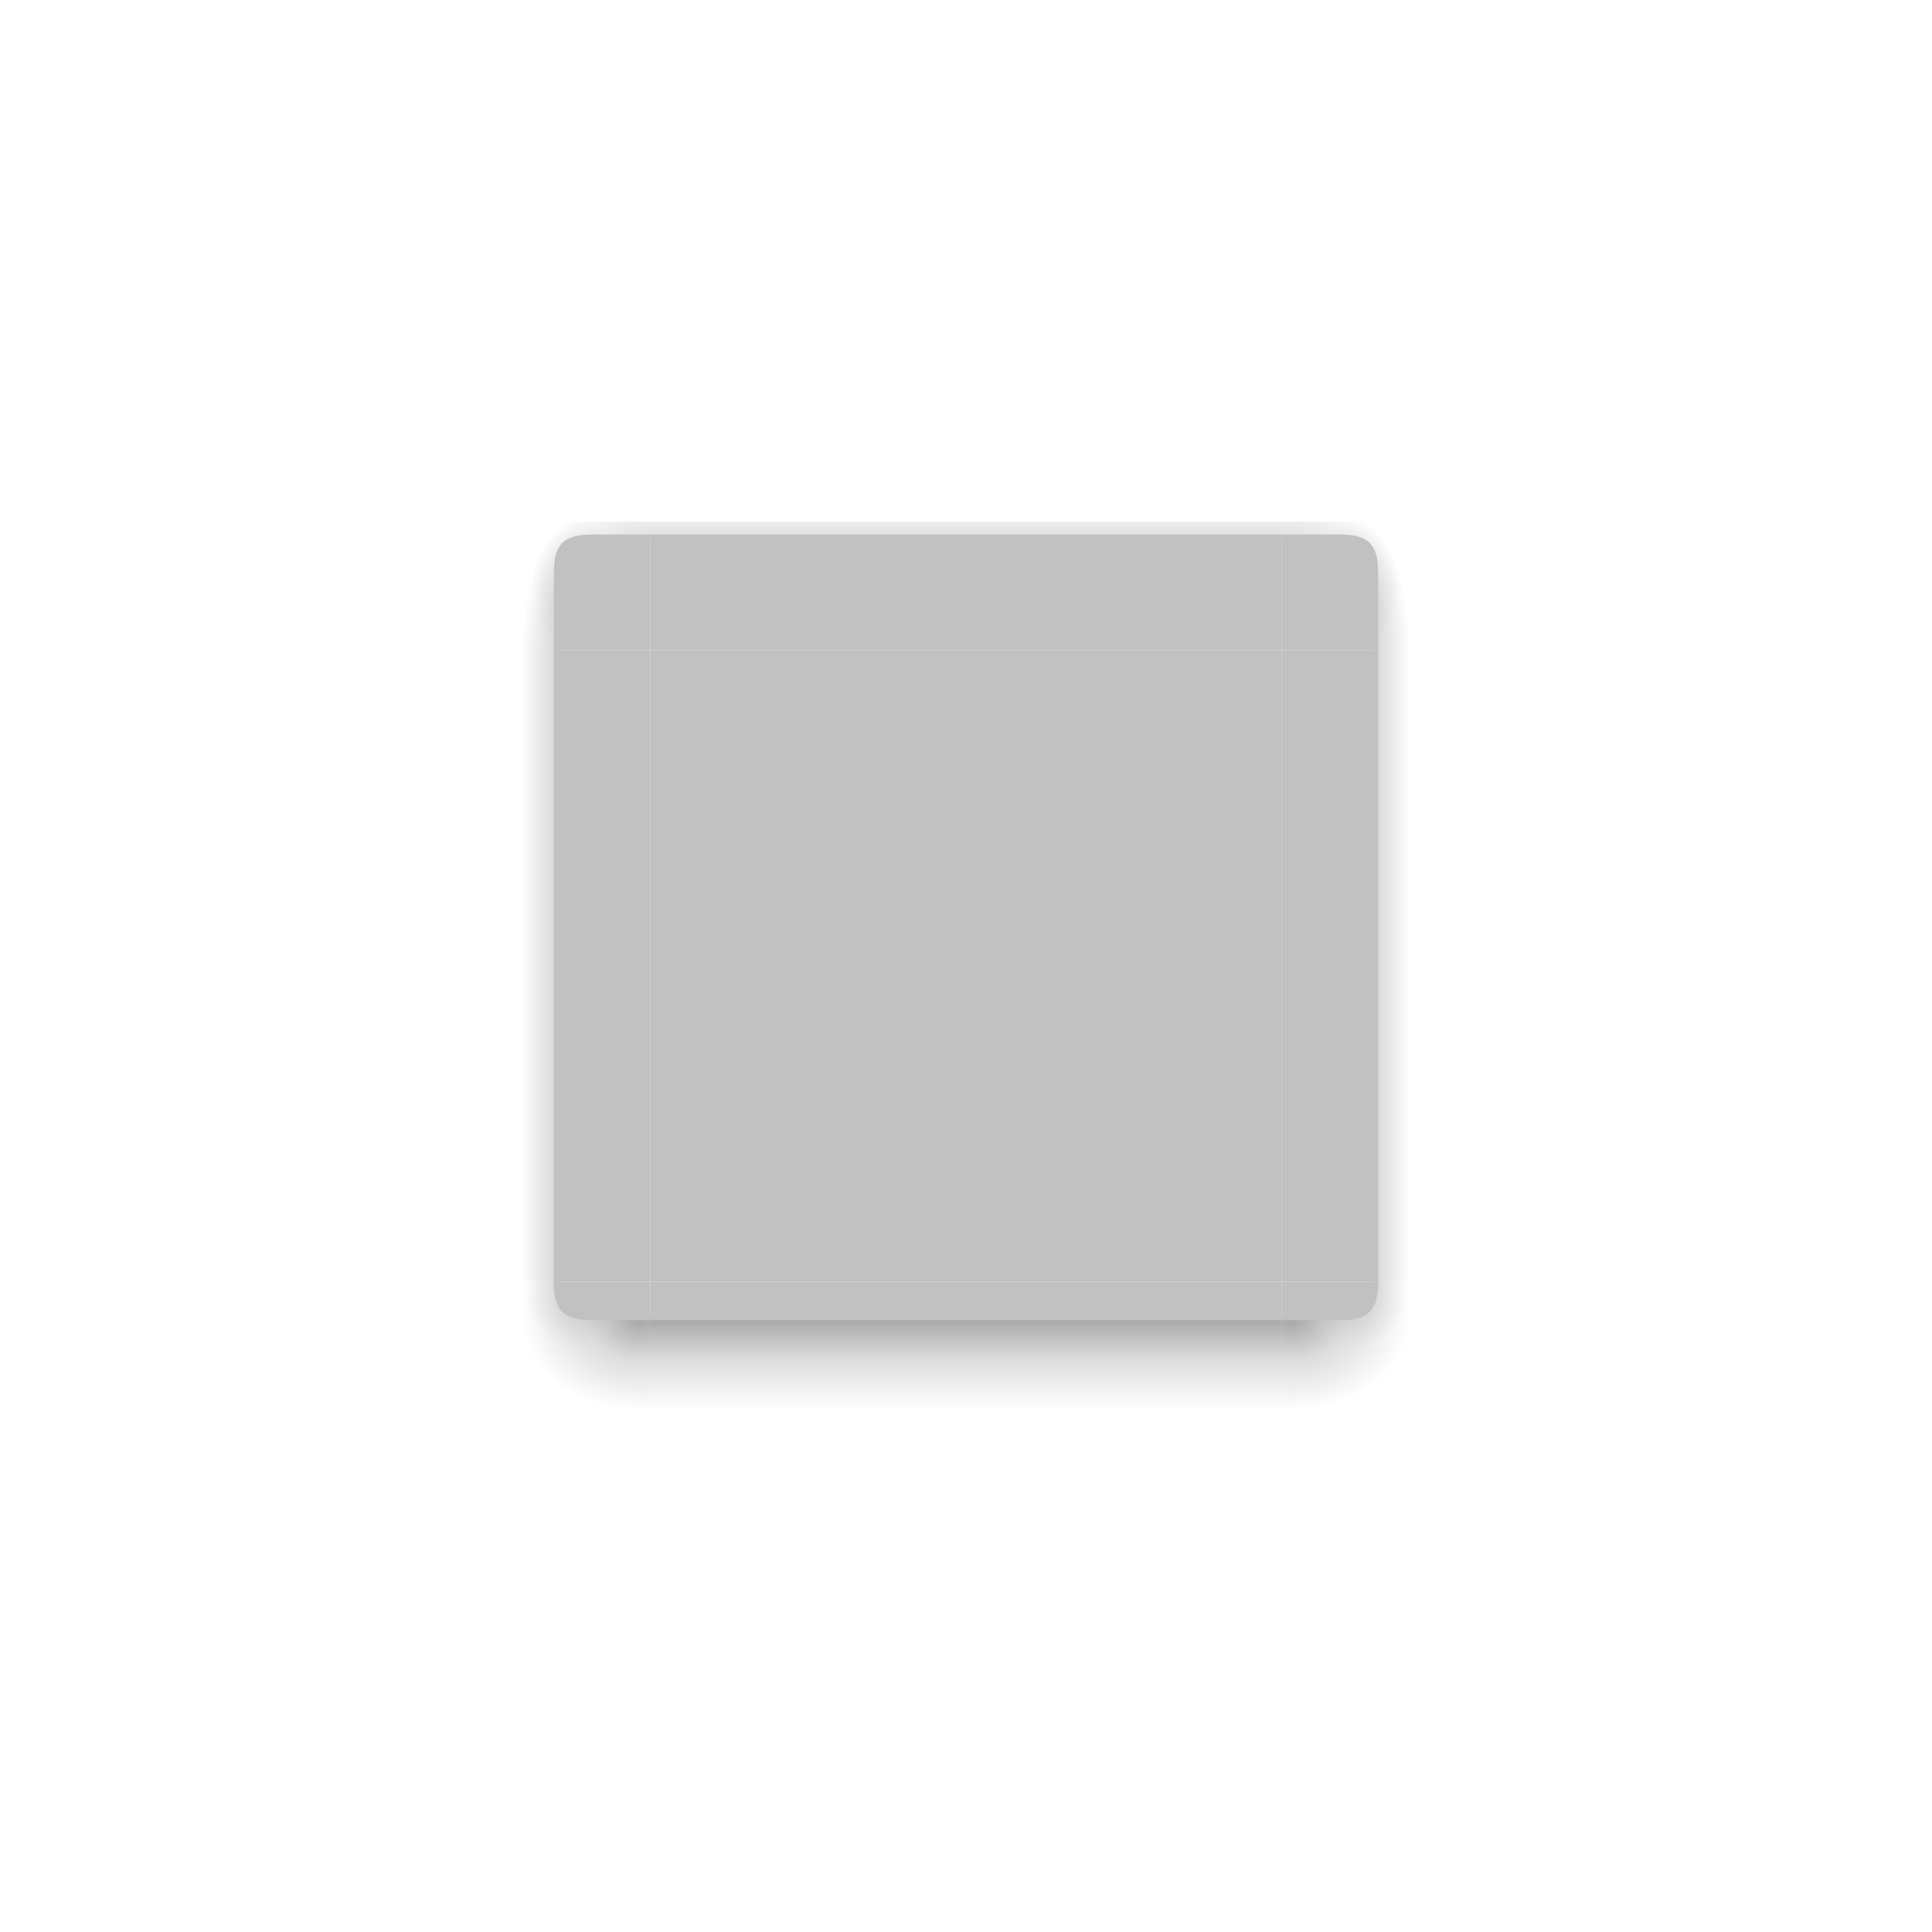
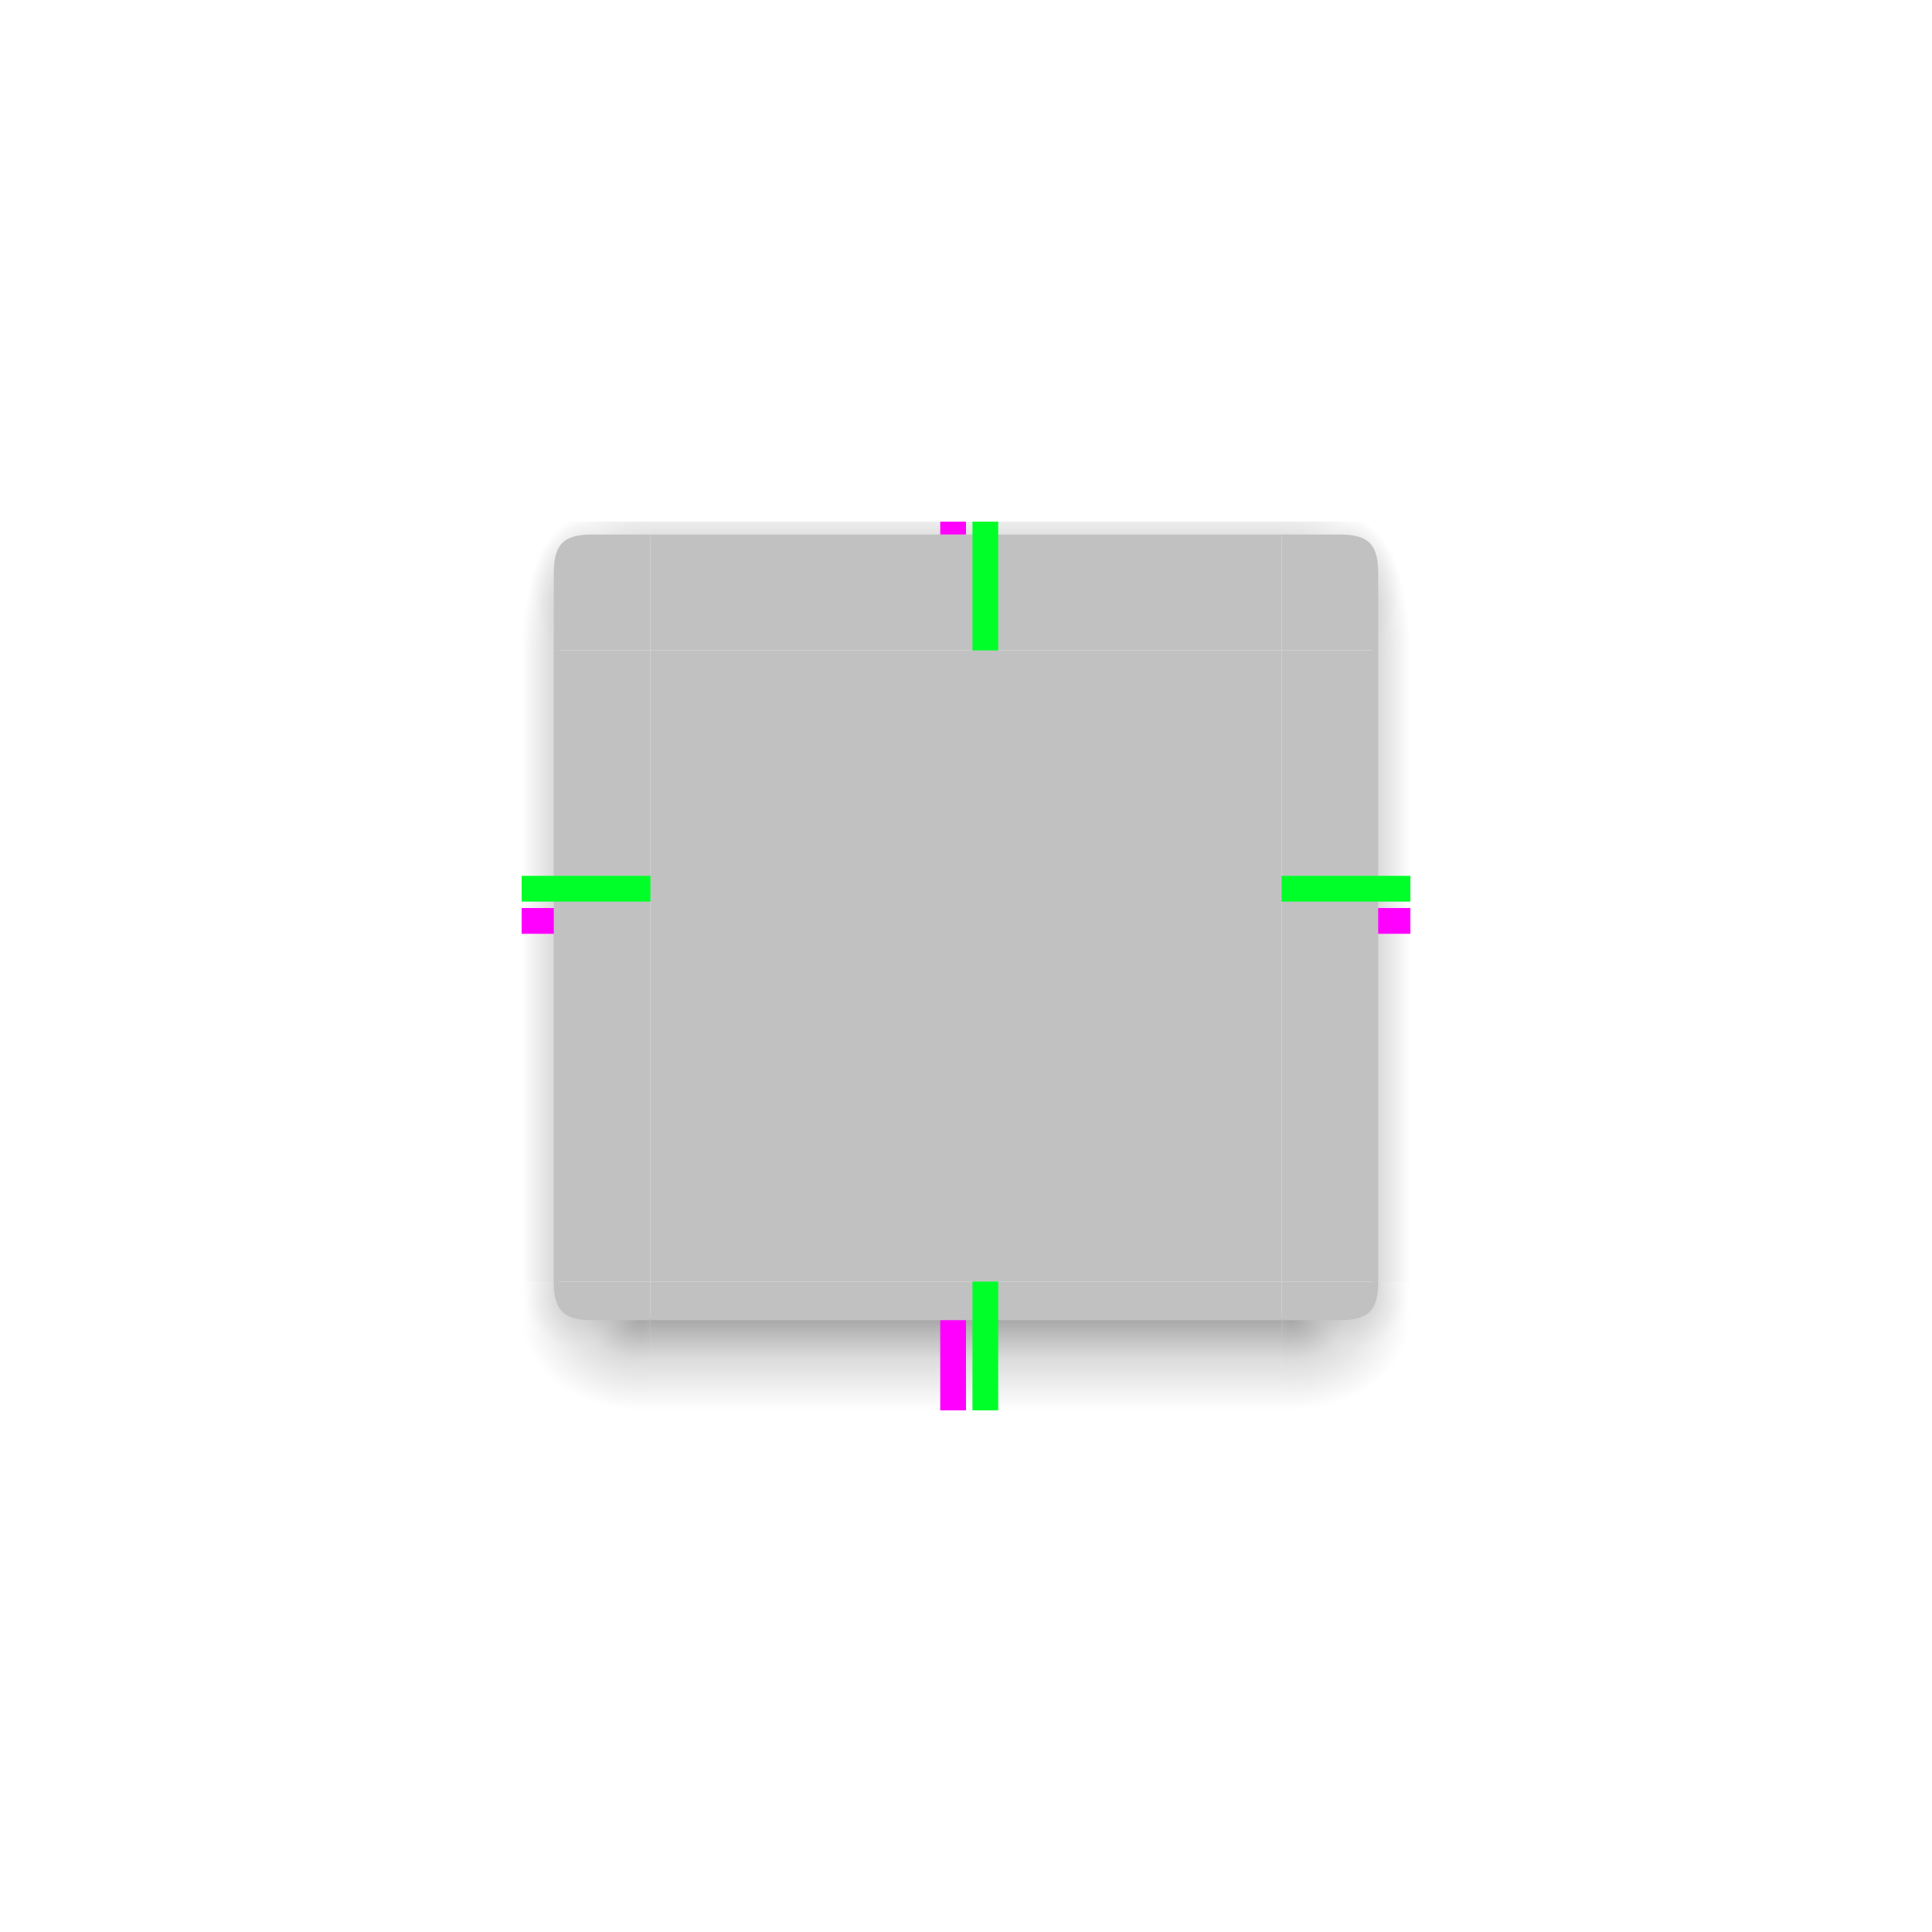
<svg xmlns="http://www.w3.org/2000/svg" xmlns:xlink="http://www.w3.org/1999/xlink" id="svg4198" width="300" height="300" version="1.1" viewBox="0 0 300 300">
  <defs id="defs4200">
    <radialGradient id="radialGradient1933" cx="52" cy="20.518" r="3" fx="52" fy="20.518" gradientTransform="matrix(5.1222304e-6,-6.666662,2.857143,2.19444e-6,30.94958,1200.031)" gradientUnits="userSpaceOnUse" xlink:href="#linearGradient2643-6" />
    <linearGradient id="linearGradient2643-6">
      <stop id="stop2639-7" offset="0" style="stop-opacity:.353" />
      <stop id="stop2655-5" offset=".45" style="stop-opacity:.137" />
      <stop id="stop2641-3" offset="1" style="stop-opacity:0" />
    </linearGradient>
    <radialGradient id="radialGradient1562" cx="53.494" cy="24.514" r="3" fx="53.494" fy="24.514" gradientTransform="matrix(-6.7050097e-6,-4.775586,6.190497,-8.6634237e-6,-50.75348,1098.87)" gradientUnits="userSpaceOnUse" xlink:href="#linearGradient2643-6" />
    <radialGradient id="radialGradient1987" cx="52.084" cy="51.595" r="3" fx="52.084" fy="51.595" gradientTransform="matrix(-6.190477,1.5994408e-6,-1.2303386e-6,-4.761903,421.9957,1202.768)" gradientUnits="userSpaceOnUse" xlink:href="#linearGradient2643-6" />
    <radialGradient id="radialGradient2009" cx="53.027" cy="52.74" r="3" fx="53.027" fy="52.74" gradientTransform="matrix(-2.62889,-0.00525889,0.00666803,-3.333324,227.937,1127.458)" gradientUnits="userSpaceOnUse" xlink:href="#linearGradient2643-6" />
    <linearGradient id="linearGradient7337" x1="53" x2="53" y1="53.199" y2="59" gradientTransform="matrix(3.0625,0,0,2.5,-61.31249,823.8622)" gradientUnits="userSpaceOnUse" xlink:href="#linearGradient2643-6" />
    <linearGradient id="linearGradient7463" x1="53" x2="53" y1="21.919" y2="16.5" gradientTransform="matrix(3.0625,0,0,1.999999,-61.31249,797.3622)" gradientUnits="userSpaceOnUse" xlink:href="#linearGradient2643-6" />
    <linearGradient id="linearGradient2050" x1="50.181" x2="47" y1="35" y2="35" gradientTransform="matrix(2.7,0,0,3.0625,-45.90001,792.1122)" gradientUnits="userSpaceOnUse" xlink:href="#linearGradient2643-6" />
    <linearGradient id="linearGradient5030" x1="50.181" x2="47" y1="35" y2="35" gradientTransform="matrix(2.7,0,0,3.0625,-45.90001,792.1122)" gradientUnits="userSpaceOnUse" xlink:href="#linearGradient2643-6" />
    <radialGradient id="radialGradient5032" cx="53.494" cy="24.514" r="3" fx="53.494" fy="24.514" gradientTransform="matrix(-6.7050097e-6,-4.775586,6.190497,-8.6634237e-6,-50.75348,1098.87)" gradientUnits="userSpaceOnUse" xlink:href="#linearGradient2643-6" />
    <radialGradient id="radialGradient5034" cx="52" cy="20.518" r="3" fx="52" fy="20.518" gradientTransform="matrix(5.1222304e-6,-6.666662,2.857143,2.19444e-6,30.94958,1200.031)" gradientUnits="userSpaceOnUse" xlink:href="#linearGradient2643-6" />
    <radialGradient id="radialGradient5044" cx="53.027" cy="52.74" r="3" fx="53.027" fy="52.74" gradientTransform="matrix(-2.62889,-0.00525889,0.00666803,-3.333324,227.937,1127.458)" gradientUnits="userSpaceOnUse" xlink:href="#linearGradient2643-6" />
    <radialGradient id="radialGradient5046" cx="52.084" cy="51.595" r="3" fx="52.084" fy="51.595" gradientTransform="matrix(-6.190477,1.5994408e-6,-1.2303386e-6,-4.761903,421.9957,1202.768)" gradientUnits="userSpaceOnUse" xlink:href="#linearGradient2643-6" />
  </defs>
-   <g id="layer1" transform="translate(0,-752.3622)">
-     <path id="decoration-center" d="m 101,853.362 v 98 h 98 v -98 z" style="fill:#c1c1c1;fill-opacity:1;fill-rule:evenodd;stroke:none" />
-     <g id="decoration-left">
-       <path id="path5066" d="m 81,853.362 v 98 h 6 v -98 z" style="color:#000000;line-height:normal;font-family:Sans;text-indent:0;text-align:start;text-transform:none;fill:url(#linearGradient2050);stroke:none;stroke-width:1.263" />
-       <path id="path5064" d="m 101,951.362 v -97.999 H 86 v 98 z" style="fill:#c1c1c1;fill-opacity:1;fill-rule:evenodd;stroke:none;stroke-width:0.725" />
-     </g>
-     <g id="decoration-top">
-       <path id="path1620" d="M 101.001,853.362 H 199 v -18 h -98 z" style="fill:#c1c1c1;fill-opacity:1;fill-rule:evenodd;stroke:none;stroke-width:0.888" />
-       <path id="path1622" d="m 199,833.362 h -98 v 2 h 98 z" style="color:#000000;line-height:normal;font-family:Sans;text-indent:0;text-align:start;text-transform:none;fill:url(#linearGradient7463);stroke:none;stroke-width:0.628" />
-     </g>
-     <g id="decoration-bottom">
-       <path id="path1628" d="m 101,971.362 h 98 v -15 h -98 z" style="color:#000000;line-height:normal;font-family:Sans;text-indent:0;text-align:start;text-transform:none;fill:url(#linearGradient7337);stroke:none;stroke-width:1.403" />
-       <path id="path1626" d="M 198.999,951.362 H 101 v 6 h 98 z" style="fill:#c1c1c1;fill-opacity:1;fill-rule:evenodd;stroke:none;stroke-width:0.512" />
-     </g>
-     <g id="decoration-bottomleft">
-       <path id="path2007" d="M 101,971.362 H 81 v -20 h 5.714 c 0,4.286 1.429,5.714 5.714,5.714 H 101 Z" style="color:#000000;line-height:normal;font-family:Sans;text-indent:0;text-align:start;text-transform:none;opacity:0.6;fill:url(#radialGradient2009);stroke:none;stroke-width:0.864" />
-       <path id="path1818" d="M 101,971.362 H 81 v -20 h 5.714 c 0,4.286 1.429,5.714 5.714,5.714 H 101 Z" style="color:#000000;line-height:normal;font-family:Sans;text-indent:0;text-align:start;text-transform:none;fill:url(#radialGradient1987);stroke:none;stroke-width:0.864" />
-       <path id="path1816" d="m 101,957.362 h -9 c -4.5,0 -6,-1.5 -6,-6 h 15 z" style="fill:#c1c1c1;fill-opacity:1;fill-rule:evenodd;stroke:none;stroke-width:0.462" />
-     </g>
-     <g id="decoration-topleft">
-       <path id="path1558" d="M 101,833.362 H 81 v 20 h 5.714 v -11.429 c 0,-4.286 1.429,-5.714 5.714,-5.714 H 101 Z" style="color:#000000;line-height:normal;font-family:Sans;text-indent:0;text-align:start;text-transform:none;fill:url(#radialGradient1562);stroke:none;stroke-width:0.462" />
-       <path id="path5072" d="M 101,833.362 H 81 v 20 h 5.714 v -11.429 c 0,-4.286 1.429,-5.714 5.714,-5.714 H 101 Z" style="color:#000000;line-height:normal;font-family:Sans;text-indent:0;text-align:start;text-transform:none;fill:url(#radialGradient1933);stroke:none;stroke-width:0.462" />
-       <path id="path5070" d="M 101,835.362 H 92 C 87.5,835.362 86,836.862 86,841.362 v 12 h 15 z" style="fill:#c1c1c1;fill-opacity:1;fill-rule:evenodd;stroke:none;stroke-width:0.462" />
-     </g>
-     <g id="decoration-right" transform="matrix(-1,0,0,1,300,0)">
-       <path id="path5018" d="m 81,853.362 v 98 h 6 v -98 z" style="color:#000000;line-height:normal;font-family:Sans;text-indent:0;text-align:start;text-transform:none;fill:url(#linearGradient5030);stroke:none;stroke-width:1.263" />
-       <path id="path5020" d="m 101,951.362 v -97.999 H 86 v 98 z" style="fill:#c1c1c1;fill-opacity:1;fill-rule:evenodd;stroke:none;stroke-width:0.725" />
-     </g>
-     <g id="decoration-topright" transform="matrix(-1,0,0,1,300,0)">
-       <path id="path5024" d="M 101,833.362 H 81 v 20 h 5.714 v -11.429 c 0,-4.286 1.429,-5.714 5.714,-5.714 H 101 Z" style="color:#000000;line-height:normal;font-family:Sans;text-indent:0;text-align:start;text-transform:none;fill:url(#radialGradient5032);stroke:none;stroke-width:0.462" />
-       <path id="path5026" d="M 101,833.362 H 81 v 20 h 5.714 v -11.429 c 0,-4.286 1.429,-5.714 5.714,-5.714 H 101 Z" style="color:#000000;line-height:normal;font-family:Sans;text-indent:0;text-align:start;text-transform:none;fill:url(#radialGradient5034);stroke:none;stroke-width:0.462" />
-       <path id="path5028" d="M 101,835.362 H 92 C 87.5,835.362 86,836.862 86,841.362 v 12 h 15 z" style="fill:#c1c1c1;fill-opacity:1;fill-rule:evenodd;stroke:none;stroke-width:0.462" />
-     </g>
-     <g id="decoration-bottomright" transform="matrix(-1,0,0,1,300,0)">
-       <path id="path5038" d="M 101,971.362 H 81 v -20 h 5.714 c 0,4.286 1.429,5.714 5.714,5.714 H 101 Z" style="color:#000000;line-height:normal;font-family:Sans;text-indent:0;text-align:start;text-transform:none;opacity:0.6;fill:url(#radialGradient5044);stroke:none;stroke-width:0.864" />
-       <path id="path5040" d="M 101,971.362 H 81 v -20 h 5.714 c 0,4.286 1.429,5.714 5.714,5.714 H 101 Z" style="color:#000000;line-height:normal;font-family:Sans;text-indent:0;text-align:start;text-transform:none;fill:url(#radialGradient5046);stroke:none;stroke-width:0.864" />
-       <path id="path5042" d="m 101,957.362 h -9 c -4.5,0 -6,-1.5 -6,-6 h 15 z" style="fill:#c1c1c1;fill-opacity:1;fill-rule:evenodd;stroke:none;stroke-width:0.462" />
-     </g>
+   <path style="fill:#c1c1c1;fill-opacity:1;fill-rule:evenodd;stroke:none" id="decoration-center" d="m 101,101 v 98 h 98 v -98 z" />
+   <g id="decoration-left" transform="translate(0,-752.3622)">
+     <path style="color:#000000;line-height:normal;font-family:Sans;text-indent:0;text-align:start;text-transform:none;fill:url(#linearGradient2050);stroke:none;stroke-width:1.263" id="path5066" d="m 81,853.362 v 98 h 6 v -98 z" />
+     <path style="fill:#c1c1c1;fill-opacity:1;fill-rule:evenodd;stroke:none;stroke-width:0.725" id="path5064" d="m 101,951.362 v -97.999 H 86 v 98 z" />
  </g>
+   <g id="decoration-top" transform="translate(0,-752.3622)">
+     <path style="fill:#c1c1c1;fill-opacity:1;fill-rule:evenodd;stroke:none;stroke-width:0.888" id="path1620" d="M 101.001,853.362 H 199 v -18 h -98 z" />
+     <path style="color:#000000;line-height:normal;font-family:Sans;text-indent:0;text-align:start;text-transform:none;fill:url(#linearGradient7463);stroke:none;stroke-width:0.628" id="path1622" d="m 199,833.362 h -98 v 2 h 98 z" />
+   </g>
+   <g id="decoration-bottom" transform="translate(0,-752.3622)">
+     <path style="color:#000000;line-height:normal;font-family:Sans;text-indent:0;text-align:start;text-transform:none;fill:url(#linearGradient7337);stroke:none;stroke-width:1.403" id="path1628" d="m 101,971.362 h 98 v -15 h -98 z" />
+     <path style="fill:#c1c1c1;fill-opacity:1;fill-rule:evenodd;stroke:none;stroke-width:0.512" id="path1626" d="M 198.999,951.362 H 101 v 6 h 98 z" />
+   </g>
+   <g id="decoration-bottomleft" transform="translate(0,-752.3622)">
+     <path style="color:#000000;line-height:normal;font-family:Sans;text-indent:0;text-align:start;text-transform:none;opacity:0.6;fill:url(#radialGradient2009);stroke:none;stroke-width:0.864" id="path2007" d="M 101,971.362 H 81 v -20 h 5.714 c 0,4.286 1.429,5.714 5.714,5.714 H 101 Z" />
+     <path style="color:#000000;line-height:normal;font-family:Sans;text-indent:0;text-align:start;text-transform:none;fill:url(#radialGradient1987);stroke:none;stroke-width:0.864" id="path1818" d="M 101,971.362 H 81 v -20 h 5.714 c 0,4.286 1.429,5.714 5.714,5.714 H 101 Z" />
+     <path style="fill:#c1c1c1;fill-opacity:1;fill-rule:evenodd;stroke:none;stroke-width:0.462" id="path1816" d="m 101,957.362 h -9 c -4.5,0 -6,-1.5 -6,-6 h 15 z" />
+   </g>
+   <g id="decoration-topleft" transform="translate(0,-752.3622)">
+     <path style="color:#000000;line-height:normal;font-family:Sans;text-indent:0;text-align:start;text-transform:none;fill:url(#radialGradient1562);stroke:none;stroke-width:0.462" id="path1558" d="M 101,833.362 H 81 v 20 h 5.714 v -11.429 c 0,-4.286 1.429,-5.714 5.714,-5.714 H 101 Z" />
+     <path style="color:#000000;line-height:normal;font-family:Sans;text-indent:0;text-align:start;text-transform:none;fill:url(#radialGradient1933);stroke:none;stroke-width:0.462" id="path5072" d="M 101,833.362 H 81 v 20 h 5.714 v -11.429 c 0,-4.286 1.429,-5.714 5.714,-5.714 H 101 Z" />
+     <path style="fill:#c1c1c1;fill-opacity:1;fill-rule:evenodd;stroke:none;stroke-width:0.462" id="path5070" d="M 101,835.362 H 92 C 87.5,835.362 86,836.862 86,841.362 v 12 h 15 z" />
+   </g>
+   <g id="decoration-right" transform="matrix(-1,0,0,1,300,-752.3622)">
+     <path style="color:#000000;line-height:normal;font-family:Sans;text-indent:0;text-align:start;text-transform:none;fill:url(#linearGradient5030);stroke:none;stroke-width:1.263" id="path5018" d="m 81,853.362 v 98 h 6 v -98 z" />
+     <path style="fill:#c1c1c1;fill-opacity:1;fill-rule:evenodd;stroke:none;stroke-width:0.725" id="path5020" d="m 101,951.362 v -97.999 H 86 v 98 z" />
+   </g>
+   <g id="decoration-topright" transform="matrix(-1,0,0,1,300,-752.3622)">
+     <path style="color:#000000;line-height:normal;font-family:Sans;text-indent:0;text-align:start;text-transform:none;fill:url(#radialGradient5032);stroke:none;stroke-width:0.462" id="path5024" d="M 101,833.362 H 81 v 20 h 5.714 v -11.429 c 0,-4.286 1.429,-5.714 5.714,-5.714 H 101 Z" />
+     <path style="color:#000000;line-height:normal;font-family:Sans;text-indent:0;text-align:start;text-transform:none;fill:url(#radialGradient5034);stroke:none;stroke-width:0.462" id="path5026" d="M 101,833.362 H 81 v 20 h 5.714 v -11.429 c 0,-4.286 1.429,-5.714 5.714,-5.714 H 101 Z" />
+     <path style="fill:#c1c1c1;fill-opacity:1;fill-rule:evenodd;stroke:none;stroke-width:0.462" id="path5028" d="M 101,835.362 H 92 C 87.5,835.362 86,836.862 86,841.362 v 12 h 15 z" />
+   </g>
+   <g id="decoration-bottomright" transform="matrix(-1,0,0,1,300,-752.3622)">
+     <path style="color:#000000;line-height:normal;font-family:Sans;text-indent:0;text-align:start;text-transform:none;opacity:0.6;fill:url(#radialGradient5044);stroke:none;stroke-width:0.864" id="path5038" d="M 101,971.362 H 81 v -20 h 5.714 c 0,4.286 1.429,5.714 5.714,5.714 H 101 Z" />
+     <path style="color:#000000;line-height:normal;font-family:Sans;text-indent:0;text-align:start;text-transform:none;fill:url(#radialGradient5046);stroke:none;stroke-width:0.864" id="path5040" d="M 101,971.362 H 81 v -20 h 5.714 c 0,4.286 1.429,5.714 5.714,5.714 H 101 Z" />
+     <path style="fill:#c1c1c1;fill-opacity:1;fill-rule:evenodd;stroke:none;stroke-width:0.462" id="path5042" d="m 101,957.362 h -9 c -4.5,0 -6,-1.5 -6,-6 h 15 z" />
+   </g>
+   <rect style="opacity:1;fill:#ff00ff;fill-opacity:1;stroke:none;stroke-width:0.447" id="shadow-hint-top-margin" width="4" height="2" x="146" y="81" />
+   <rect style="opacity:1;fill:#ff00ff;fill-opacity:1;stroke:none;stroke-width:1.183" id="shadow-hint-bottom-margin" width="4" height="14" x="146" y="205" />
+   <rect style="opacity:1;fill:#ff00ff;fill-opacity:1;stroke:none;stroke-width:0.707" id="shadow-hint-right-margin" width="5" height="4" x="214" y="141" />
+   <rect style="opacity:1;fill:#ff00ff;fill-opacity:1;stroke:none;stroke-width:0.707" id="shadow-hint-left-margin" width="5" height="4" x="81" y="141" />
+   <rect id="hint-top-margin" width="4" height="20" x="151" y="81" style="fill:#00ff29;fill-opacity:1;stroke:none;stroke-width:1.085" />
+   <rect id="hint-bottom-margin" width="4" height="20" x="151" y="199" style="fill:#00ff29;fill-opacity:1;stroke:none;stroke-width:1.085" />
+   <rect id="hint-right-margin" width="4" height="20" x="136" y="-219" transform="rotate(90)" style="fill:#00ff29;fill-opacity:1;stroke:none;stroke-width:1.085" />
+   <rect id="hint-left-margin" width="4" height="20" x="136" y="-101" transform="rotate(90)" style="fill:#00ff29;fill-opacity:1;stroke:none;stroke-width:1.085" />
</svg>
